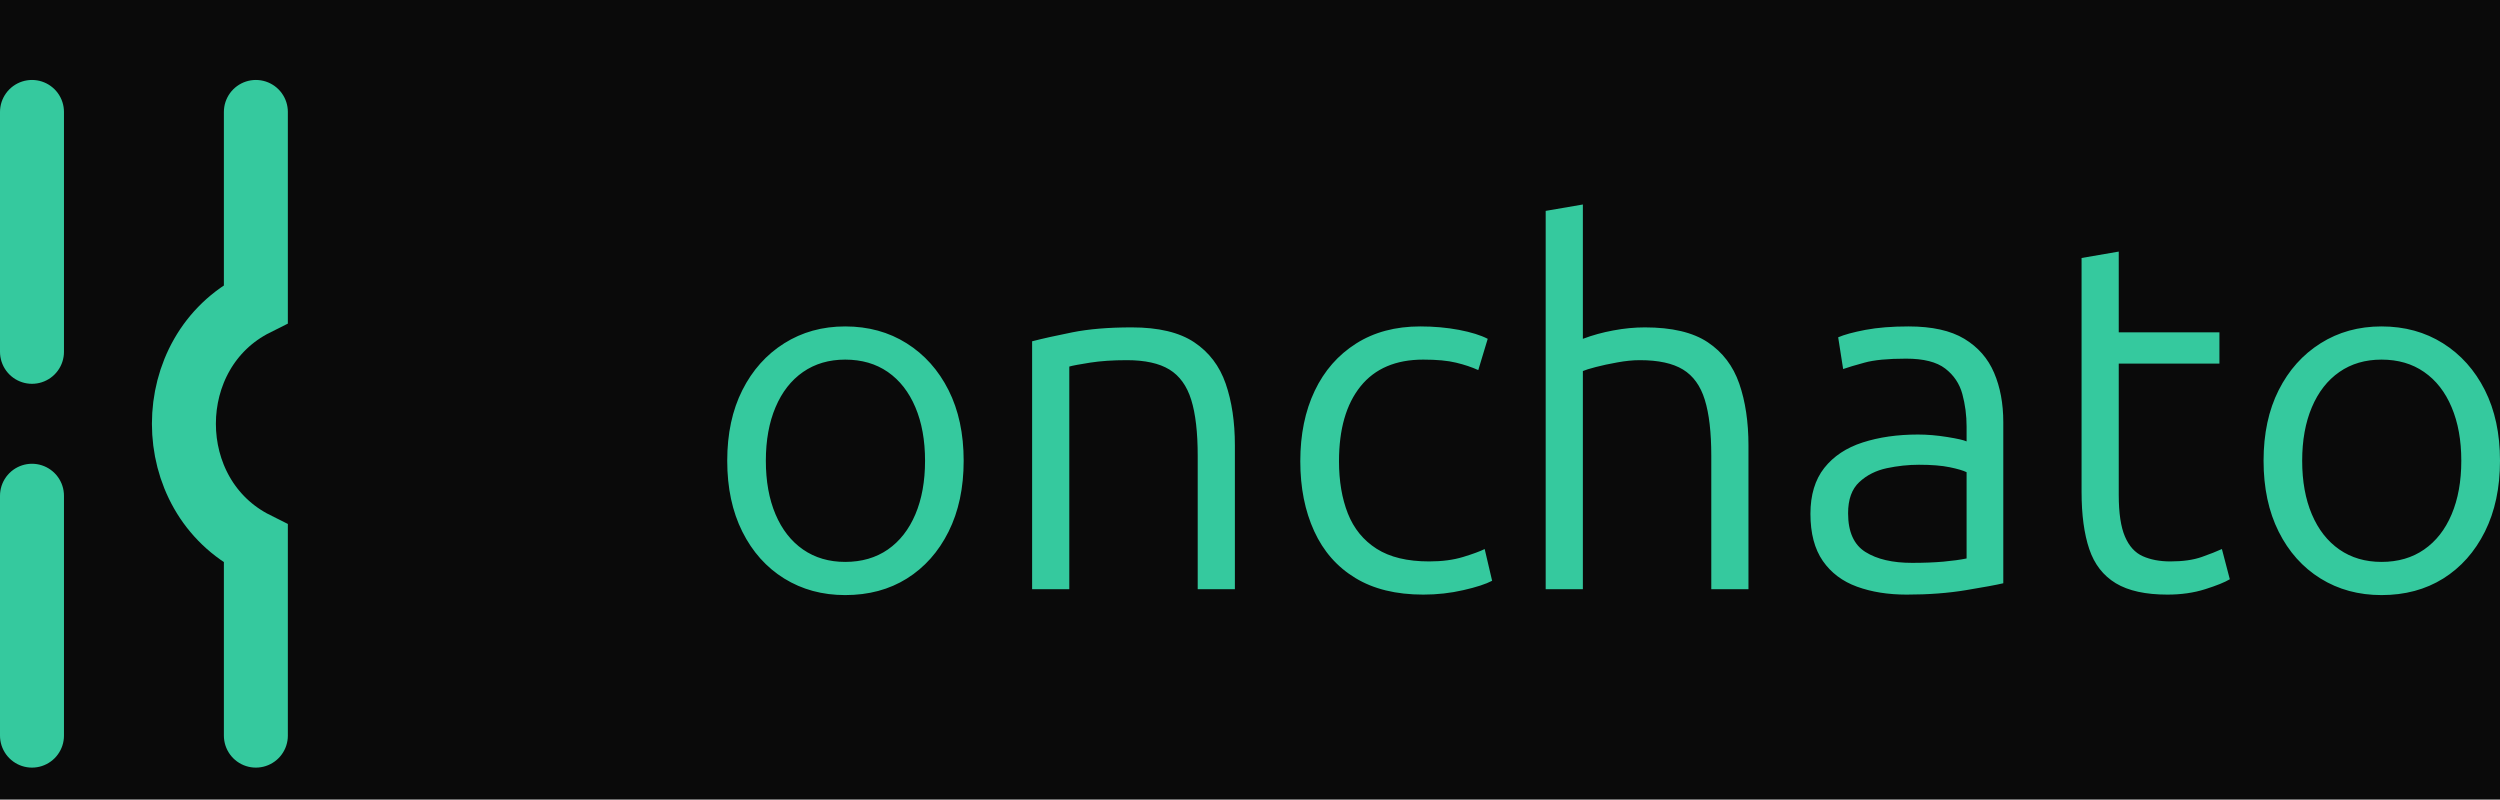
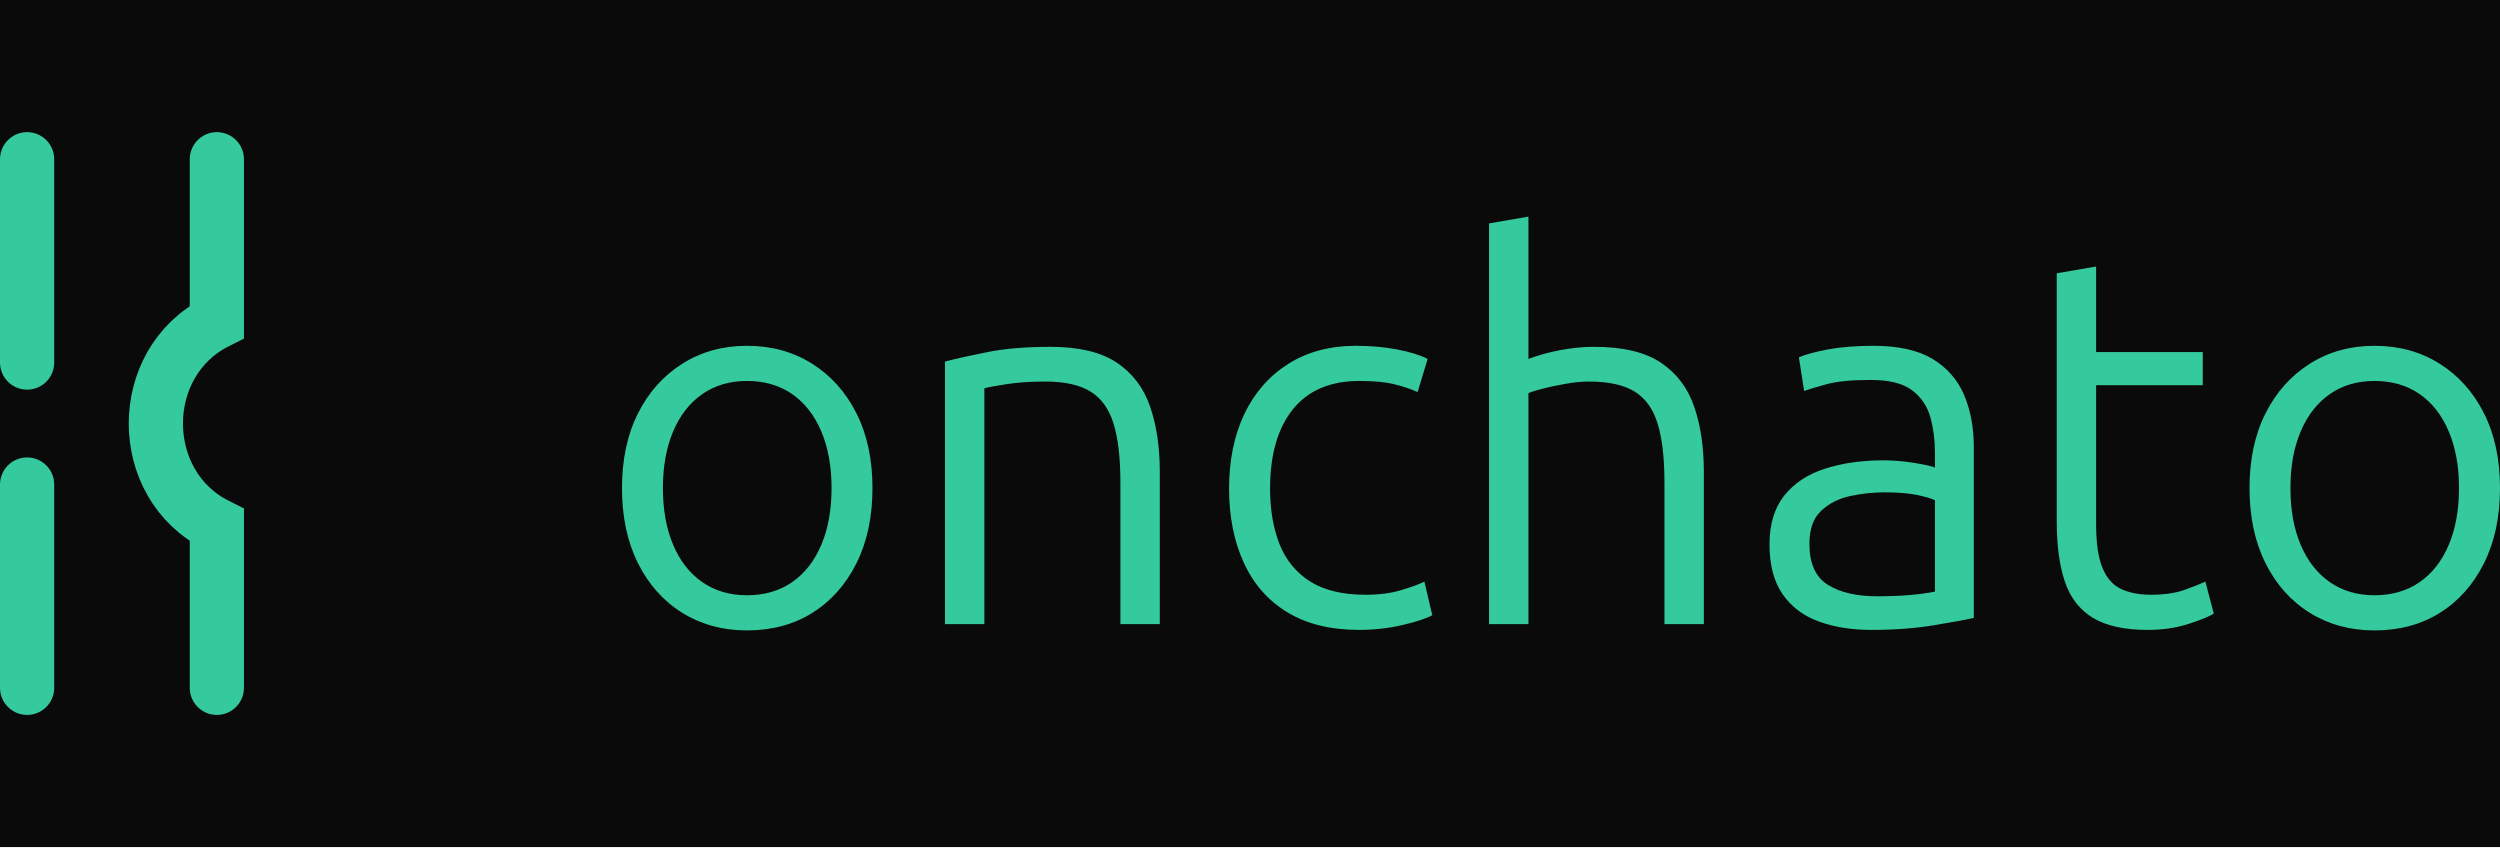
- <svg xmlns="http://www.w3.org/2000/svg" viewBox="0 0 312.66 100">
-   <path fill="#0a0a0a" d="M0 0h312.66v100H0z" />
-   <path fill="none" stroke="#35c99e" stroke-linecap="round" stroke-width="8" d="M4 14v30m0 18v30m28-78v24c-12 6-12 24 0 30v24" />
-   <path fill="#35c99e" d="M105.7 74.424q-4.27 0-7.62-2.07-3.35-2.08-5.24-5.86t-1.89-8.87q0-5.08 1.89-8.83t5.24-5.86 7.62-2.11q4.34 0 7.69 2.11t5.24 5.86 1.89 8.83q0 5.09-1.89 8.87t-5.21 5.86q-3.31 2.07-7.72 2.07m0-4.15q3.1 0 5.34-1.55 2.23-1.55 3.44-4.4t1.21-6.7q0-3.84-1.21-6.69-1.21-2.86-3.44-4.41-2.24-1.55-5.34-1.55-3.03 0-5.27 1.55-2.23 1.55-3.44 4.41-1.21 2.85-1.21 6.69 0 3.85 1.21 6.7t3.44 4.4q2.24 1.55 5.27 1.55m28.03 3.41h-4.65v-31q1.92-.5 5.02-1.12t7.44-.62q5.02 0 7.81 1.86t3.94 5.18 1.15 7.72v17.98h-4.65v-16.68q0-4.4-.81-7-.81-2.61-2.73-3.79-1.92-1.17-5.33-1.17-2.6 0-4.59.31-1.98.31-2.6.49zm44.27.68q-5.09 0-8.5-2.08-3.41-2.07-5.14-5.85-1.74-3.79-1.74-8.75 0-5.02 1.8-8.8t5.18-5.92q3.37-2.14 8.02-2.14 2.55 0 4.84.43 2.29.44 3.6 1.12l-1.18 3.91q-1.24-.56-2.79-.93-1.55-.38-4.09-.38-5.15 0-7.85 3.35-2.69 3.35-2.69 9.36 0 3.72 1.11 6.54 1.12 2.83 3.6 4.41t6.57 1.58q2.42 0 4.25-.56t2.69-.99l.93 3.97q-1.17.62-3.59 1.17-2.42.56-5.02.56m19.96-.68h-4.65v-47.31l4.65-.8v16.8q1.8-.68 3.81-1.05 2.02-.38 3.94-.38 5.08 0 7.87 1.86t3.94 5.18 1.15 7.72v17.98h-4.65v-16.68q0-4.4-.81-7-.8-2.61-2.73-3.79-1.92-1.17-5.39-1.17-1.3 0-2.82.28-1.52.27-2.7.58t-1.61.5zm40.49.68q-3.48 0-6.2-.99-2.73-.99-4.28-3.22-1.55-2.24-1.55-5.89 0-3.54 1.73-5.74 1.74-2.2 4.81-3.19t6.91-.99q1.74 0 3.66.31t2.42.55v-1.86q0-2.1-.53-4.06-.53-1.95-2.14-3.19t-4.9-1.24q-3.41 0-5.2.5-1.8.49-2.67.8l-.62-3.97q1.12-.49 3.41-.93 2.29-.43 5.39-.43 4.41 0 6.98 1.55t3.72 4.25q1.15 2.69 1.15 6.17v20.15q-1.31.31-4.65.86-3.35.56-7.44.56m.68-3.97q2.17 0 3.9-.15 1.74-.16 2.92-.4v-10.79q-.62-.31-2.11-.62t-3.84-.31q-1.99 0-4.03.43-2.05.44-3.44 1.74-1.4 1.3-1.4 3.9 0 3.48 2.17 4.84t5.83 1.36m31.93 3.97q-4.09 0-6.45-1.42-2.36-1.43-3.32-4.28t-.96-7.13v-29.27l4.65-.8v10.1h12.59v3.91h-12.59v16.43q0 3.41.78 5.21.77 1.8 2.23 2.45t3.44.65q2.36 0 3.94-.56t2.51-.99l.99 3.78q-.93.56-3.07 1.24t-4.74.68m26.78.06q-4.28 0-7.62-2.07-3.35-2.08-5.24-5.86t-1.89-8.87q0-5.08 1.89-8.83t5.24-5.86q3.34-2.11 7.62-2.11 4.34 0 7.69 2.11t5.24 5.86 1.89 8.83q0 5.09-1.89 8.87t-5.21 5.86q-3.32 2.07-7.72 2.07m0-4.15q3.1 0 5.33-1.55 2.24-1.55 3.44-4.4 1.21-2.85 1.21-6.7 0-3.84-1.21-6.69-1.2-2.86-3.44-4.41-2.23-1.55-5.33-1.55-3.04 0-5.27 1.55t-3.44 4.41q-1.21 2.85-1.21 6.69 0 3.85 1.21 6.7t3.44 4.4 5.27 1.55" />
+ <svg xmlns="http://www.w3.org/2000/svg" viewBox="0 0 295.14 100">
+   <path fill="#0a0a0a" d="M0 0h295.14v100H0z" />
+   <path fill="none" stroke="#35c99e" stroke-linecap="round" stroke-width="6.4" d="M3.2 18.8v24m0 14.4v24m22.4-62.4V38c-9.6 4.8-9.6 19.2 0 24v19.2" />
+   <path fill="#35c99e" d="M88.18 74.424q-4.27 0-7.62-2.07-3.35-2.08-5.24-5.86t-1.89-8.87q0-5.08 1.89-8.83t5.24-5.86 7.62-2.11q4.34 0 7.69 2.11t5.24 5.86 1.89 8.83q0 5.09-1.89 8.87t-5.21 5.86q-3.31 2.07-7.72 2.07m0-4.15q3.1 0 5.34-1.55 2.23-1.55 3.44-4.4t1.21-6.7q0-3.84-1.21-6.69-1.21-2.86-3.44-4.41-2.24-1.55-5.34-1.55-3.03 0-5.27 1.55-2.23 1.55-3.44 4.41-1.21 2.85-1.21 6.69 0 3.85 1.21 6.7t3.44 4.4q2.24 1.55 5.27 1.55m28.03 3.41h-4.65v-31q1.92-.5 5.02-1.12t7.44-.62q5.02 0 7.81 1.86t3.94 5.18 1.15 7.72v17.98h-4.65v-16.68q0-4.4-.81-7-.81-2.61-2.73-3.79-1.92-1.17-5.33-1.17-2.6 0-4.59.31-1.98.31-2.6.49zm44.27.68q-5.09 0-8.5-2.08-3.41-2.07-5.14-5.85-1.74-3.79-1.74-8.75 0-5.02 1.8-8.8t5.18-5.92q3.37-2.14 8.02-2.14 2.55 0 4.84.43 2.29.44 3.6 1.12l-1.18 3.91q-1.24-.56-2.79-.93-1.55-.38-4.09-.38-5.15 0-7.85 3.35-2.69 3.35-2.69 9.36 0 3.72 1.11 6.54 1.12 2.83 3.6 4.41t6.57 1.58q2.42 0 4.25-.56t2.69-.99l.93 3.97q-1.17.62-3.59 1.17-2.42.56-5.02.56m19.96-.68h-4.65v-47.31l4.65-.8v16.8q1.8-.68 3.81-1.05 2.02-.38 3.94-.38 5.08 0 7.87 1.86t3.94 5.18 1.15 7.72v17.98h-4.65v-16.68q0-4.4-.81-7-.8-2.61-2.73-3.79-1.92-1.17-5.39-1.17-1.3 0-2.82.28-1.52.27-2.7.58t-1.61.5zm40.49.68q-3.48 0-6.2-.99-2.73-.99-4.28-3.22-1.55-2.24-1.55-5.89 0-3.54 1.73-5.74 1.74-2.2 4.81-3.19t6.91-.99q1.74 0 3.66.31t2.42.55v-1.86q0-2.1-.53-4.06-.53-1.95-2.14-3.19t-4.9-1.24q-3.41 0-5.2.5-1.8.49-2.67.8l-.62-3.97q1.12-.49 3.41-.93 2.29-.43 5.39-.43 4.41 0 6.98 1.55t3.72 4.25q1.15 2.69 1.15 6.17v20.15q-1.31.31-4.65.86-3.35.56-7.44.56m.68-3.97q2.17 0 3.9-.15 1.74-.16 2.92-.4v-10.79q-.62-.31-2.11-.62t-3.84-.31q-1.99 0-4.03.43-2.05.44-3.44 1.74-1.4 1.3-1.4 3.9 0 3.48 2.17 4.84t5.83 1.36m31.93 3.97q-4.09 0-6.45-1.42-2.36-1.43-3.32-4.28t-.96-7.13v-29.27l4.65-.8v10.1h12.59v3.91h-12.59v16.43q0 3.41.78 5.21.77 1.8 2.23 2.45t3.44.65q2.36 0 3.94-.56t2.51-.99l.99 3.78q-.93.56-3.07 1.24t-4.74.68m26.78.06q-4.28 0-7.62-2.07-3.35-2.08-5.24-5.86t-1.89-8.87q0-5.08 1.89-8.83t5.24-5.86q3.34-2.11 7.62-2.11 4.34 0 7.69 2.11t5.24 5.86 1.89 8.83q0 5.09-1.89 8.87t-5.21 5.86q-3.32 2.07-7.72 2.07m0-4.15q3.1 0 5.33-1.55 2.24-1.55 3.44-4.4 1.21-2.85 1.21-6.7 0-3.84-1.21-6.69-1.2-2.86-3.44-4.41-2.23-1.55-5.33-1.55-3.04 0-5.27 1.55t-3.44 4.41q-1.21 2.85-1.21 6.69 0 3.85 1.21 6.7t3.44 4.4 5.27 1.55" />
</svg>
